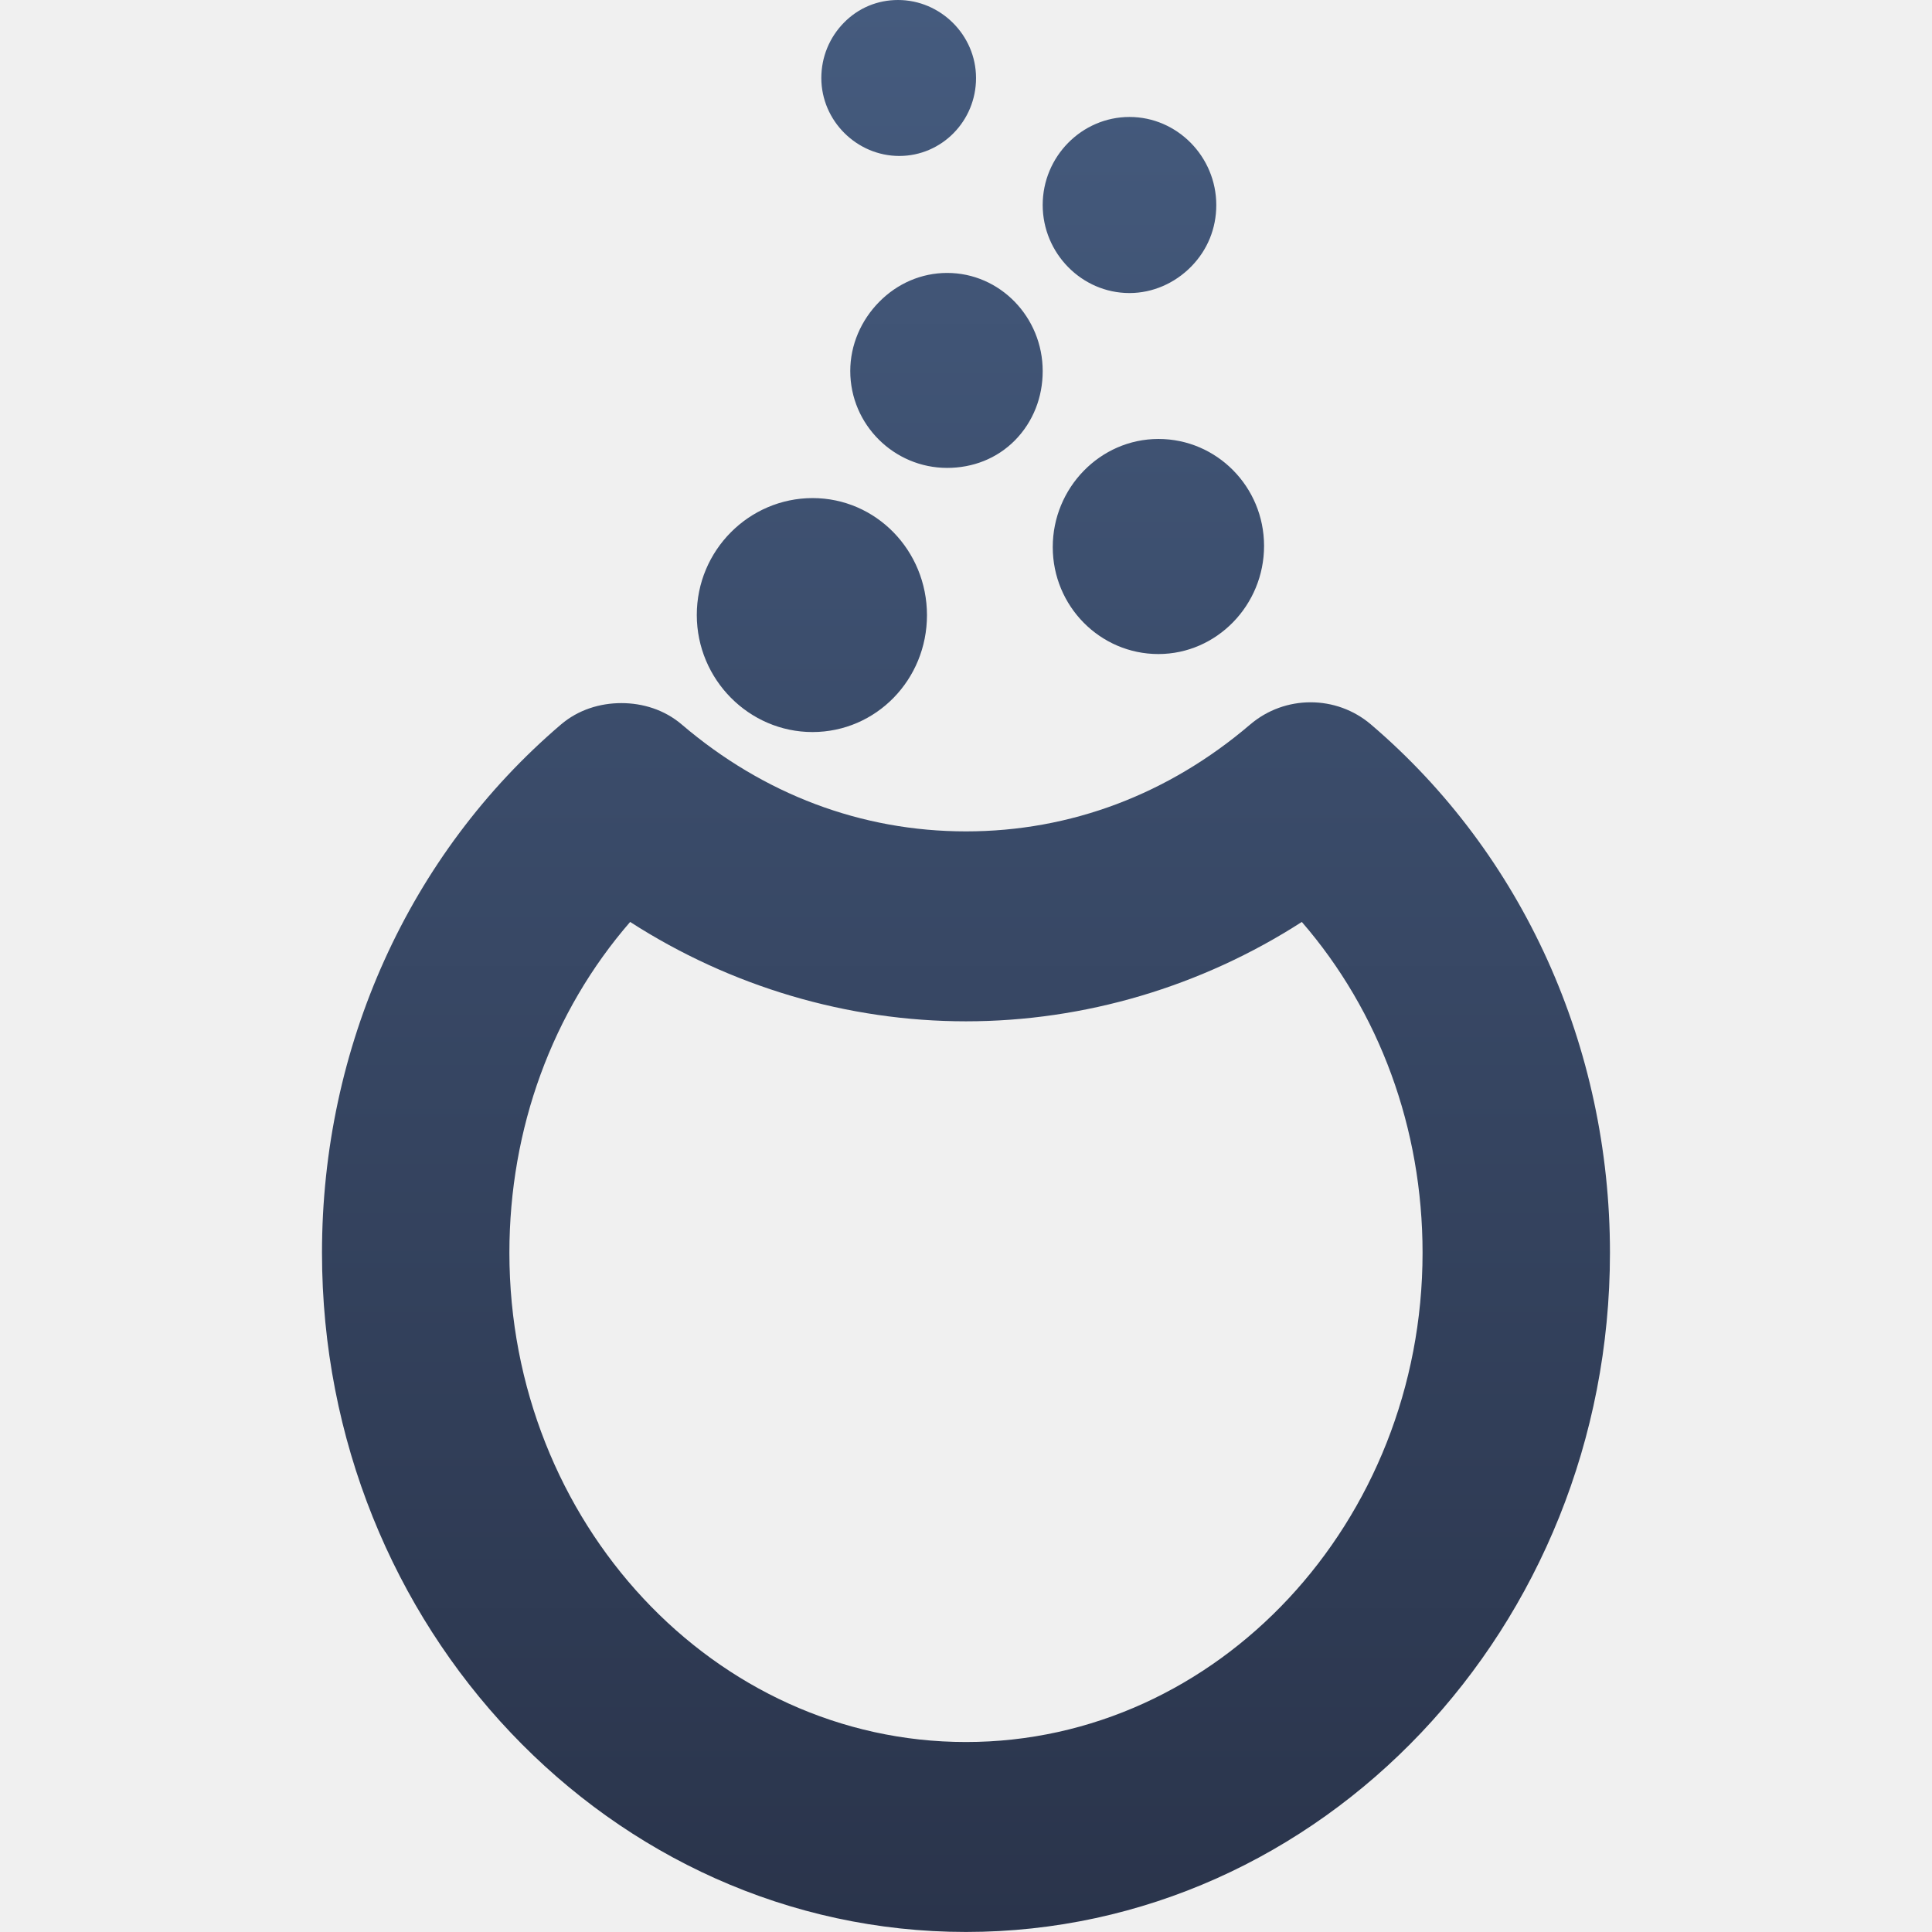
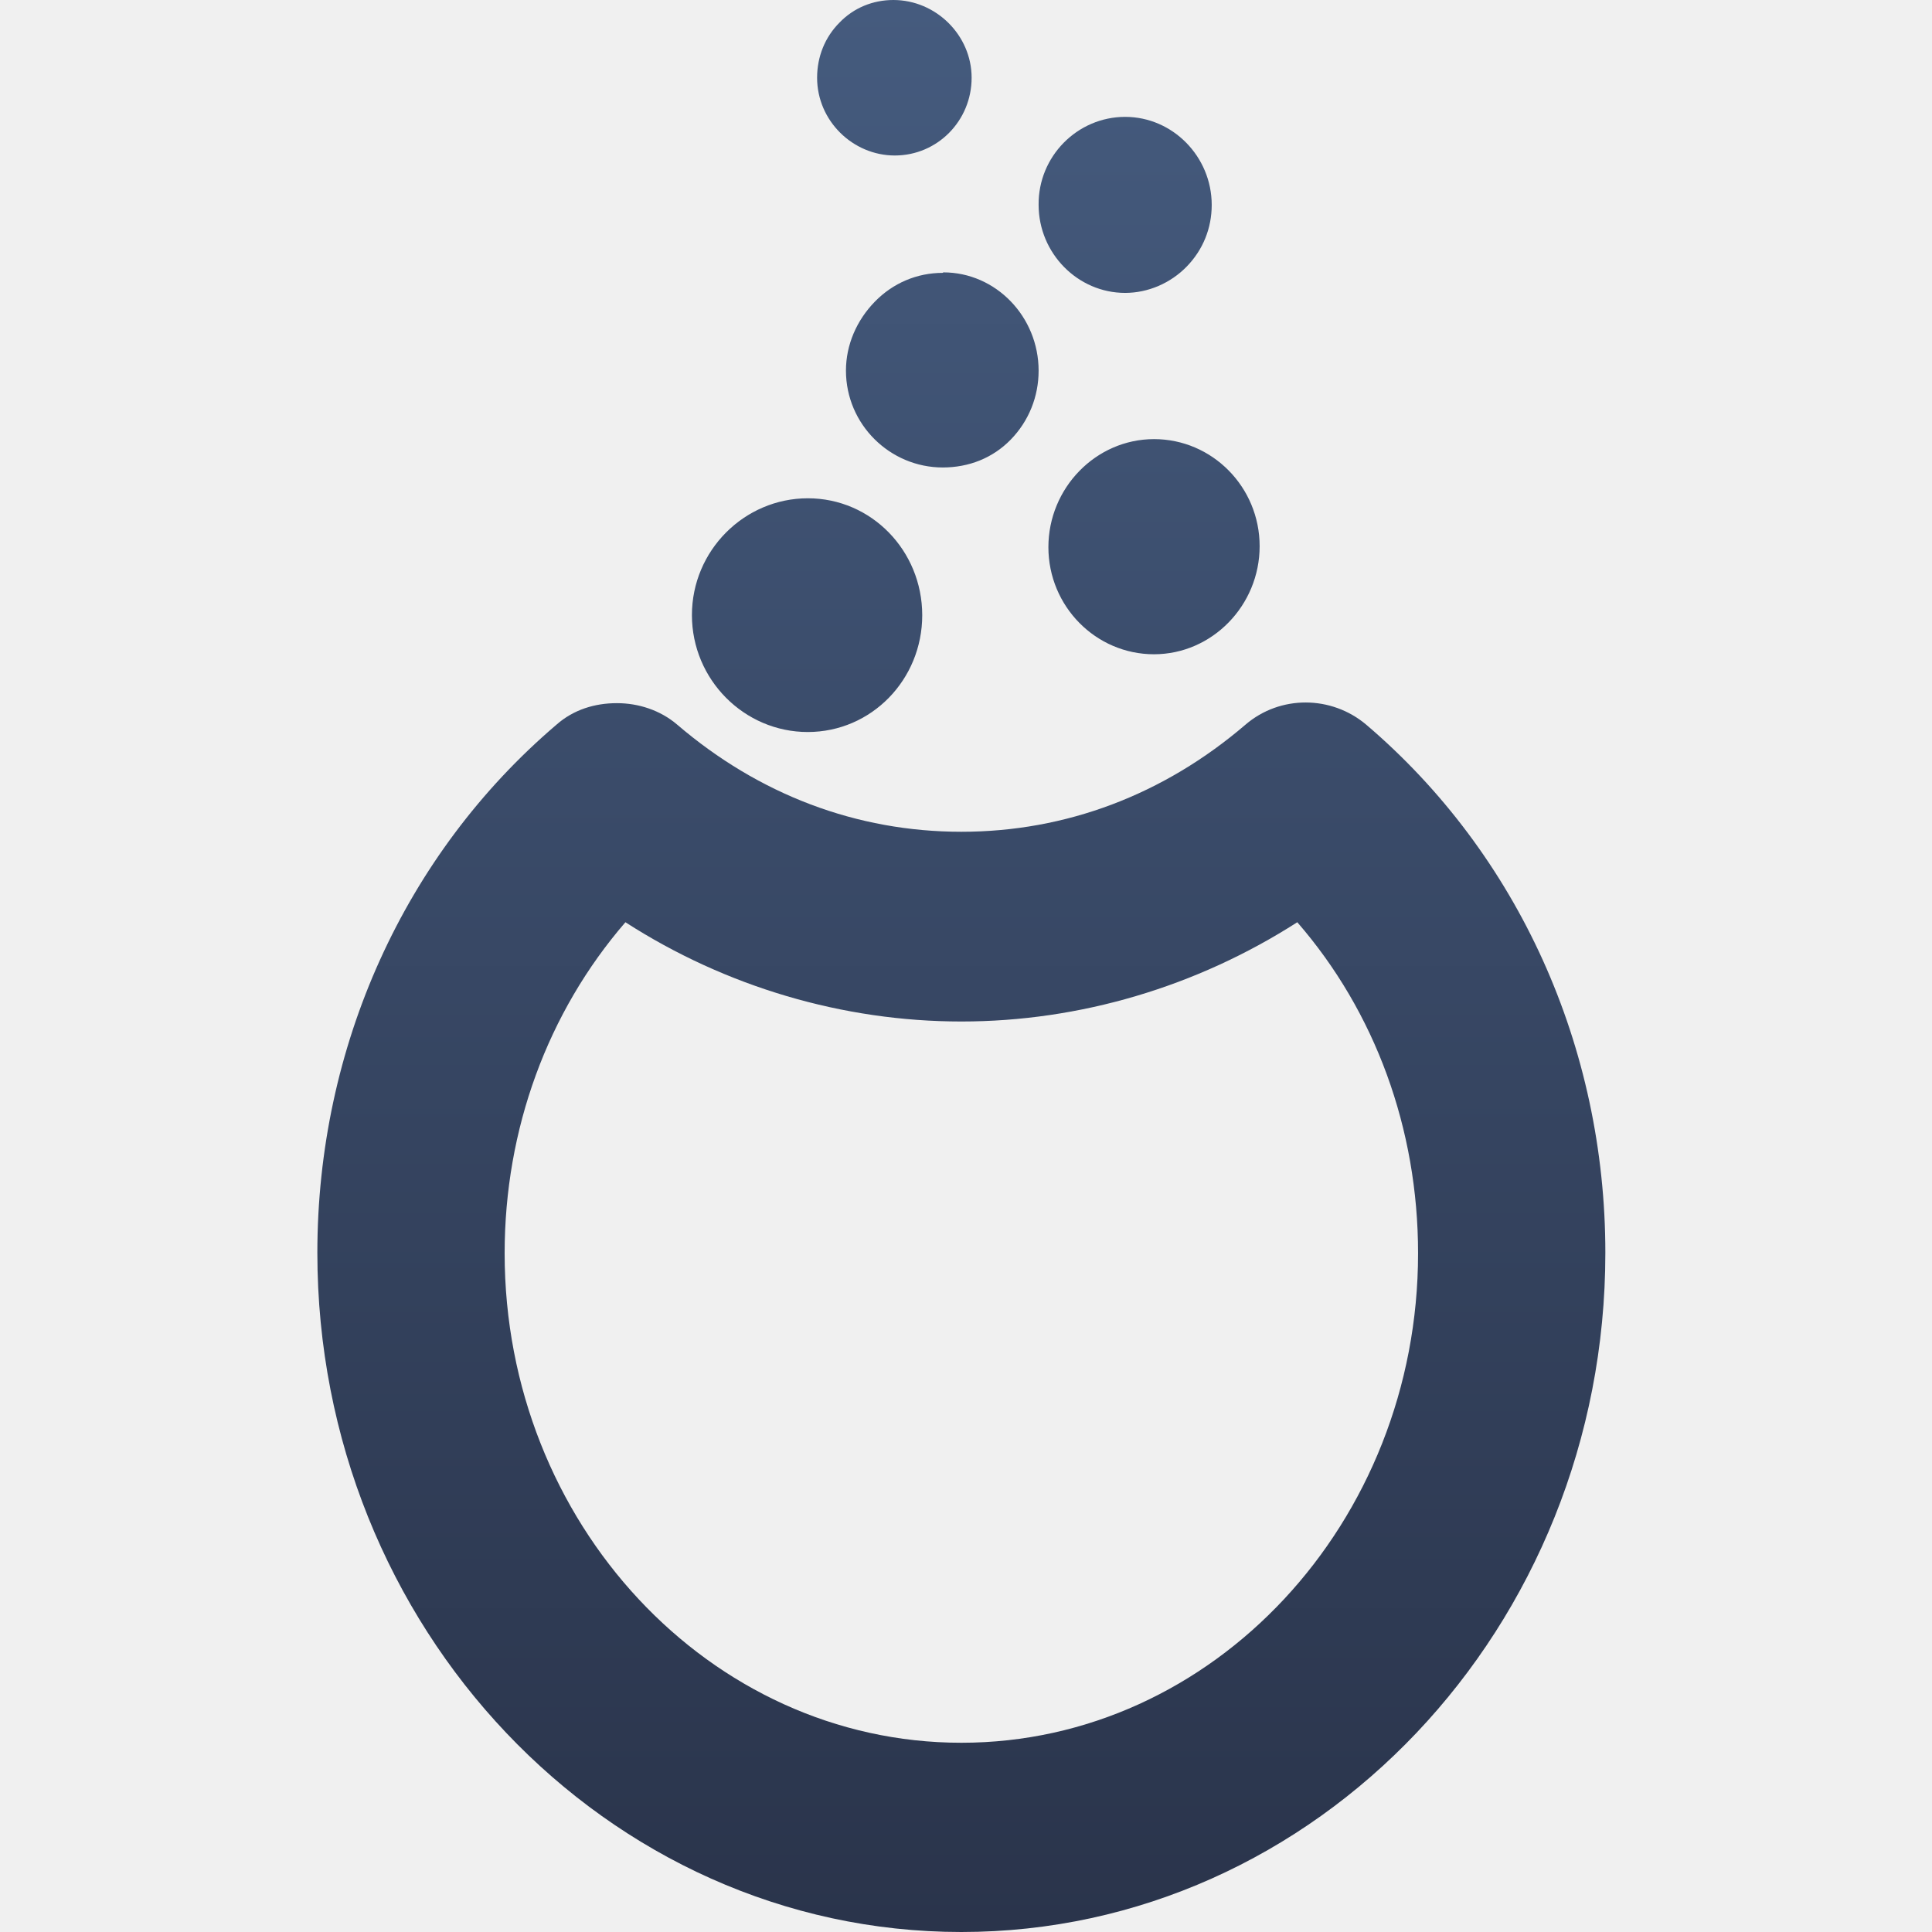
- <svg xmlns="http://www.w3.org/2000/svg" xmlns:xlink="http://www.w3.org/1999/xlink" width="48" viewBox="0 0 13.547 13.547" height="48" id="svg2" version="1.1">
+ <svg xmlns="http://www.w3.org/2000/svg" xmlns:xlink="http://www.w3.org/1999/xlink" width="14" viewBox="0 0 3.951 3.951" height="14" id="svg2" version="1.1">
  <defs id="defs4">
    <linearGradient id="linearGradient3972">
      <stop style="stop-color:#ffffff;stop-opacity:1;" offset="0" id="stop3974" />
      <stop style="stop-color:#ffffff;stop-opacity:0;" offset="1" id="stop3976" />
    </linearGradient>
    <linearGradient id="0">
      <stop stop-color="#2a344b" id="stop7" />
      <stop offset="1" stop-color="#455b7e" id="stop9" />
    </linearGradient>
    <clipPath id="clipPath11">
-       <rect height="208.57" y="1580.93" x="-830" width="477.14" fill="#ff0" id="rect13" />
+       <rect height="208.57" y="1580.93" x="-830" width="477.14" id="rect13" style="fill:#ffff00" />
    </clipPath>
    <clipPath id="clipPath15">
-       <rect height="208.57" y="1580.93" x="-830" width="477.14" fill="#ff0" id="rect17" />
+       <rect height="208.57" y="1580.93" x="-830" width="477.14" id="rect17" style="fill:#ffff00" />
    </clipPath>
    <clipPath id="clipPath19">
-       <rect height="208.57" y="1580.93" x="-830" width="477.14" fill="#ff0" id="rect21" />
+       <rect height="208.57" y="1580.93" x="-830" width="477.14" id="rect21" style="fill:#ffff00" />
    </clipPath>
    <clipPath id="clipPath23">
-       <rect height="208.57" y="1580.93" x="-830" width="477.14" fill="#ff0" id="rect25" />
+       <rect height="208.57" y="1580.93" x="-830" width="477.14" id="rect25" style="fill:#ffff00" />
    </clipPath>
    <clipPath id="clipPath27">
-       <rect transform="matrix(.99975 -.02255 .02255 .99975 0 0)" height="240.87" y="780.64" x="294.93" width="357.87" fill="#f00" id="rect29" />
+       <rect transform="matrix(0.99975,-0.02255,0.02255,0.99975,0,0)" height="240.87" y="780.64" x="294.93" width="357.87" id="rect29" style="fill:#ff0000" />
    </clipPath>
    <clipPath id="clipPath31">
-       <rect height="195" y="857.54" width="301.43" fill="#fff" id="rect33" />
+       <rect height="195" y="857.54" width="301.43" id="rect33" x="0" style="fill:#ffffff" />
    </clipPath>
    <clipPath id="clipPath35">
-       <rect height="208.57" y="1580.93" x="-830" width="477.14" fill="#ff0" id="rect37" />
+       <rect height="208.57" y="1580.93" x="-830" width="477.14" id="rect37" style="fill:#ffff00" />
    </clipPath>
    <clipPath id="clipPath39">
-       <rect height="30.01" y="977.09" x="276.37" width="79.48" fill="#e20a17" id="rect41" />
+       <rect height="30.01" y="977.09" x="276.37" width="79.48" id="rect41" style="fill:#e20a17" />
    </clipPath>
    <clipPath id="clipPath43">
-       <rect transform="rotate(20.37582)" height="37.48" y="0.064" x="8.208" width="506.46" fill="#162d50" id="rect45" />
+       <rect transform="matrix(0.937429,0.3481765,-0.3481765,0.937429,0,0)" height="37.48" y="0.064" x="8.208" width="506.46" id="rect45" style="fill:#162d50" />
    </clipPath>
    <clipPath id="clipPath47">
-       <rect transform="rotate(.22918)" height="318.4" y="758.67" x="218.9" width="357.38" fill="#fff" id="rect49" />
+       <rect transform="matrix(0.999992,0.00399993,-0.00399993,0.999992,0,0)" height="318.4" y="758.67" x="218.9" width="357.38" id="rect49" style="fill:#ffffff" />
    </clipPath>
    <clipPath id="clipPath51">
-       <rect transform="rotate(.22918)" height="318.4" y="758.67" x="218.9" width="357.38" fill="#fff" id="rect53" />
+       <rect transform="matrix(0.999992,0.00399993,-0.00399993,0.999992,0,0)" height="318.4" y="758.67" x="218.9" width="357.38" id="rect53" style="fill:#ffffff" />
    </clipPath>
    <clipPath id="clipPath55">
-       <rect transform="rotate(20.37582)" height="37.48" y="0.064" x="8.208" width="506.46" fill="#162d50" id="rect57" />
+       <rect transform="matrix(0.937429,0.3481765,-0.3481765,0.937429,0,0)" height="37.48" y="0.064" x="8.208" width="506.46" id="rect57" style="fill:#162d50" />
    </clipPath>
    <clipPath id="clipPath59">
-       <rect height="208.57" y="1580.93" x="-830" width="477.14" fill="#ff0" id="rect61" />
+       <rect height="208.57" y="1580.93" x="-830" width="477.14" id="rect61" style="fill:#ffff00" />
    </clipPath>
    <clipPath id="clipPath63">
-       <rect transform="rotate(.6171)" height="235.88" y="804.24" x="221.39" width="350.46" id="rect65" />
+       <rect transform="matrix(0.999942,0.01077022,-0.01077022,0.999942,0,0)" height="235.88" y="804.24" x="221.39" width="350.46" id="rect65" />
    </clipPath>
    <clipPath id="clipPath67">
-       <rect transform="rotate(.16206)" height="279.03" y="793.52" x="257.32" width="287.43" fill="#fff" id="rect69" />
+       <rect transform="matrix(0.999996,0.00282848,-0.00282848,0.999996,0,0)" height="279.03" y="793.52" x="257.32" width="287.43" id="rect69" style="fill:#ffffff" />
    </clipPath>
    <clipPath id="clipPath71">
-       <rect height="195" y="0.06" width="301.43" fill="#fff" id="rect73" />
+       <rect height="195" y="0.06" width="301.43" id="rect73" x="0" style="fill:#ffffff" />
    </clipPath>
    <clipPath id="clipPath75">
-       <rect height="195" y="857.54" width="301.43" fill="#fff" id="rect77" />
+       <rect height="195" y="857.54" width="301.43" id="rect77" x="0" style="fill:#ffffff" />
    </clipPath>
-     <path clip-path="url(#3)" id="1" d="m 699.286,672.932 a 40.714,40.714 0 1 1 -81.429,0 40.714,40.714 0 1 1 81.429,0 z" fill="#4a0" />
+     <path clip-path="url(#3)" id="1" d="m 699.286,672.932 a 40.714,40.714 0 1 1 -81.429,0 40.714,40.714 0 1 1 81.429,0 z" style="fill:#44aa00" />
    <clipPath id="clipPath80">
-       <use xlink:href="#1" transform="matrix(4.3233 0 0 4.3233 -2450.68 -2667.55)" id="use82" />
+       <use xlink:href="#1" transform="matrix(4.3233,0,0,4.3233,-2450.68,-2667.55)" id="use82" x="0" y="0" width="100%" height="100%" />
    </clipPath>
    <clipPath id="clipPath84">
-       <rect transform="rotate(27.44968)" height="41.39" y="815.74" x="448.12" width="63.987" fill="#fff" id="rect86" />
+       <rect transform="matrix(0.887416,0.4609694,-0.4609694,0.887416,0,0)" height="41.39" y="815.74" x="448.12" width="63.987" id="rect86" style="fill:#ffffff" />
    </clipPath>
    <clipPath id="clipPath88">
-       <rect height="195" y="857.54" width="301.43" fill="#fff" id="rect90" />
+       <rect height="195" y="857.54" width="301.43" id="rect90" x="0" style="fill:#ffffff" />
    </clipPath>
    <clipPath id="clipPath92">
-       <rect height="208.57" y="1580.93" x="-830" width="477.14" fill="#ff0" id="rect94" />
+       <rect height="208.57" y="1580.93" x="-830" width="477.14" id="rect94" style="fill:#ffff00" />
    </clipPath>
    <clipPath id="clipPath96">
-       <rect height="208.57" y="1580.93" x="-830" width="477.14" fill="#ff0" id="rect98" />
+       <rect height="208.57" y="1580.93" x="-830" width="477.14" id="rect98" style="fill:#ffff00" />
    </clipPath>
    <clipPath id="clipPath100">
-       <rect height="208.57" y="1580.93" x="-830" width="477.14" fill="#ff0" id="rect102" />
+       <rect height="208.57" y="1580.93" x="-830" width="477.14" id="rect102" style="fill:#ffff00" />
    </clipPath>
    <clipPath id="clipPath104">
-       <rect height="208.57" y="1580.93" x="-830" width="477.14" fill="#ff0" id="rect106" />
+       <rect height="208.57" y="1580.93" x="-830" width="477.14" id="rect106" style="fill:#ffff00" />
    </clipPath>
    <clipPath id="clipPath108">
-       <rect height="208.57" y="1580.93" x="-830" width="477.14" fill="#ff0" id="rect110" />
+       <rect height="208.57" y="1580.93" x="-830" width="477.14" id="rect110" style="fill:#ffff00" />
    </clipPath>
    <clipPath id="clipPath112">
-       <use xlink:href="#1" id="use114" />
+       <use xlink:href="#1" id="use114" x="0" y="0" width="100%" height="100%" />
    </clipPath>
    <clipPath id="clipPath116">
-       <rect height="208.57" y="1580.93" x="-830" width="477.14" fill="#ff0" id="rect118" />
+       <rect height="208.57" y="1580.93" x="-830" width="477.14" id="rect118" style="fill:#ffff00" />
    </clipPath>
-     <path id="2" d="m 699.286,672.932 a 40.714,40.714 0 1 1 -81.429,0 40.714,40.714 0 1 1 81.429,0 z" fill="#4a0" />
+     <path id="2" d="m 699.286,672.932 a 40.714,40.714 0 1 1 -81.429,0 40.714,40.714 0 1 1 81.429,0 z" style="fill:#44aa00" />
    <clipPath id="3">
-       <use xlink:href="#2" id="use122" />
+       <use xlink:href="#2" id="use122" x="0" y="0" width="100%" height="100%" />
    </clipPath>
    <clipPath id="clipPath124">
-       <use transform="matrix(4.3233 0 0 4.3233 -2450.68 -2667.55)" xlink:href="#2" id="use126" />
+       <use transform="matrix(4.3233,0,0,4.3233,-2450.68,-2667.55)" xlink:href="#2" id="use126" x="0" y="0" width="100%" height="100%" />
    </clipPath>
-     <linearGradient gradientUnits="userSpaceOnUse" x2="0" y2="40" y1="280" xlink:href="#5" id="4" gradientTransform="matrix(.175 0 0 .175 302.8 216)" />
+     <linearGradient gradientUnits="userSpaceOnUse" x2="0" y2="40" y1="280" xlink:href="#5" id="4" gradientTransform="matrix(0.175,0,0,0.175,302.8,216)" />
    <linearGradient id="5">
      <stop stop-color="#151515" id="stop130" />
      <stop stop-color="#222" offset="1" id="stop132" />
    </linearGradient>
-     <linearGradient gradientUnits="userSpaceOnUse" x2="0" y2="90" y1="230" xlink:href="#5" id="6" gradientTransform="matrix(.375 0 0 .375 298 16)" />
-     <linearGradient gradientUnits="userSpaceOnUse" x2="0" y2="90" y1="230" xlink:href="#5" id="7" gradientTransform="matrix(.25 0 0 .25 300 132)" />
+     <linearGradient gradientUnits="userSpaceOnUse" x2="0" y2="90" y1="230" xlink:href="#5" id="6" gradientTransform="matrix(0.375,0,0,0.375,298,16)" />
+     <linearGradient gradientUnits="userSpaceOnUse" x2="0" y2="90" y1="230" xlink:href="#5" id="7" gradientTransform="matrix(0.25,0,0,0.25,300,132)" />
    <clipPath id="clipPath136">
-       <rect color="#bebebe" height="20" rx="4" y="78" x="434" width="20" id="rect138" />
+       <rect height="20" rx="4" y="78" x="434" width="20" id="rect138" style="color:#bebebe" />
    </clipPath>
    <clipPath id="clipPath140">
-       <rect color="#bebebe" height="22" rx="4" y="77" x="433" width="22" id="rect142" />
+       <rect height="22" rx="4" y="77" x="433" width="22" id="rect142" style="color:#bebebe" />
    </clipPath>
    <clipPath id="clipPath144">
-       <rect color="#bebebe" height="22" rx="5" y="77" x="433" width="22" id="rect146" />
+       <rect height="22" rx="5" y="77" x="433" width="22" id="rect146" style="color:#bebebe" />
    </clipPath>
    <clipPath id="clipPath148">
-       <rect color="#bebebe" height="30" rx="6" y="29" x="433" width="30" id="rect150" />
+       <rect height="30" rx="6" y="29" x="433" width="30" id="rect150" style="color:#bebebe" />
    </clipPath>
    <clipPath id="clipPath152">
-       <rect color="#bebebe" fill="url(#7)" transform="matrix(0 -1 1 0 0 0)" height="60" rx="12.5" y="142" x="306" width="60" id="rect154" />
+       <rect transform="matrix(0,-1,1,0,0,0)" height="60" rx="12.5" y="142" x="306" width="60" id="rect154" style="color:#bebebe;fill:url(#7)" />
    </clipPath>
    <clipPath id="clipPath156">
-       <rect color="#bebebe" fill="url(#6)" height="90" rx="18.75" y="31" x="307" width="90" id="rect158" />
+       <rect height="90" rx="18.75" y="31" x="307" width="90" id="rect158" style="color:#bebebe;fill:url(#6)" />
    </clipPath>
    <clipPath id="clipPath160">
-       <rect color="#bebebe" fill="#6d6d6d" opacity="0.2" height="30" rx="4" y="29" x="433" width="30" id="rect162" />
+       <rect height="30" rx="4" y="29" x="433" width="30" id="rect162" style="color:#bebebe;opacity:0.2;fill:#6d6d6d" />
    </clipPath>
    <clipPath id="clipPath164">
-       <rect color="#bebebe" fill="#6d6d6d" opacity="0.2" height="22" rx="3" y="77" x="433" width="22" id="rect166" />
+       <rect height="22" rx="3" y="77" x="433" width="22" id="rect166" style="color:#bebebe;opacity:0.2;fill:#6d6d6d" />
    </clipPath>
    <clipPath id="clipPath168">
      <path d="m 144,70 c -49.706,0 -90,40.294 -90,90 0,49.706 40.294,90 90,90 49.706,0 90,-40.294 90,-90 0,-49.706 -40.294,-90 -90,-90 z m 0,32.188 c 32.033,0 58,25.967 58,58 0,32.033 -25.967,58 -58,58 -32.033,0 -58,-25.967 -58,-58 0,-32.033 25.967,-58 58,-58 z" id="path170" />
    </clipPath>
    <clipPath id="clipPath172">
-       <rect color="#bebebe" height="16" rx="3" y="116" x="432" width="16" id="rect174" />
+       <rect height="16" rx="3" y="116" x="432" width="16" id="rect174" style="color:#bebebe" />
    </clipPath>
    <clipPath id="clipPath176">
-       <path d="m 145,215 c 33.137,0 60,-26.863 60,-60 0,-33.137 -26.863,-60 -60,-60 -33.137,0 -60,26.863 -60,60 0,12.507 3.829,24.106 10.375,33.719 L 89,211 111.281,204.625 C 120.894,211.172 132.493,215 145,215 z" id="path178" />
+       <path d="m 145,215 c 33.137,0 60,-26.863 60,-60 0,-33.137 -26.863,-60 -60,-60 -33.137,0 -60,26.863 -60,60 0,12.507 3.829,24.106 10.375,33.719 L 89,211 111.281,204.625 C 120.894,211.172 132.493,215 145,215 Z" id="path178" />
    </clipPath>
    <clipPath id="clipPath180">
      <path d="m 152,204 a 8,8 0 1 1 -16,0 8,8 0 1 1 16,0 z" id="path182" />
    </clipPath>
    <clipPath id="clipPath184">
      <path d="m 98.031,23.191 c -41.492,1.052 -74.844,35.068 -74.844,76.812 0,42.407 34.406,76.812 76.812,76.812 42.407,0 76.812,-34.406 76.812,-76.812 0,-42.407 -34.406,-76.812 -76.812,-76.812 -0.663,0 -1.31,-0.017 -1.969,0 z M 100,50.66 c 27.245,0 49.344,22.099 49.344,49.344 -1e-5,27.245 -22.099,49.344 -49.344,49.344 -27.245,-1e-5 -49.344,-22.099 -49.344,-49.344 0,-27.245 22.099,-49.344 49.344,-49.344 z" id="path186" />
    </clipPath>
    <clipPath id="clipPath188">
-       <rect color="#bebebe" fill="#6d6d6d" opacity="0.2" height="16" rx="2" y="116" x="432" width="16" id="rect190" />
+       <rect height="16" rx="2" y="116" x="432" width="16" id="rect190" style="color:#bebebe;opacity:0.2;fill:#6d6d6d" />
    </clipPath>
    <clipPath id="clipPath192">
-       <rect color="#bebebe" fill="#986767" height="240" rx="50" y="36" x="24" width="240" id="rect194" />
+       <rect height="240" rx="50" y="36" x="24" width="240" id="rect194" style="color:#bebebe;fill:#986767" />
    </clipPath>
    <clipPath id="clipPath196">
-       <rect color="#bebebe" fill="url(#4)" transform="rotate(90)" height="42" rx="9" y="223" x="307" width="42" id="rect198" />
+       <rect transform="matrix(0,1,-1,0,0,0)" height="42" rx="9" y="223" x="307" width="42" id="rect198" style="color:#bebebe;fill:url(#4)" />
    </clipPath>
    <linearGradient xlink:href="#0" id="8" x1="6.814" y1="12.72" x2="6.774" y2="0.827" gradientUnits="userSpaceOnUse" gradientTransform="translate(20.2052,1.435028)" />
    <linearGradient xlink:href="#0" id="linearGradient3978" x1="7.043" y1="4.105" x2="7.65" y2="4.105" gradientUnits="userSpaceOnUse" gradientTransform="matrix(2,0,0,2,-6.773332,-6.773332)" />
    <linearGradient xlink:href="#0" id="linearGradient3980" x1="6.268" y1="3.66" x2="6.807" y2="3.66" gradientUnits="userSpaceOnUse" gradientTransform="matrix(2,0,0,2,-6.773332,-6.773332)" />
    <linearGradient xlink:href="#0" id="linearGradient3982" x1="7.077" y1="5.302" x2="7.818" y2="5.302" gradientUnits="userSpaceOnUse" gradientTransform="matrix(2,0,0,2,-6.773332,-6.773332)" />
    <linearGradient xlink:href="#0" id="linearGradient3984" x1="6.369" y1="4.687" x2="7.043" y2="4.687" gradientUnits="userSpaceOnUse" gradientTransform="matrix(2,0,0,2,-6.773332,-6.773332)" />
    <linearGradient xlink:href="#0" id="linearGradient3986" x1="5.83" y1="5.542" x2="6.639" y2="5.542" gradientUnits="userSpaceOnUse" gradientTransform="matrix(2,0,0,2,-6.773332,-6.773332)" />
    <linearGradient xlink:href="#0" id="linearGradient3988" x1="4.516" y1="8.005" x2="9.031" y2="8.005" gradientUnits="userSpaceOnUse" gradientTransform="matrix(7.086614,0,0,7.086614,-24,-23.99999)" />
-     <linearGradient xlink:href="#0" id="linearGradient3993" gradientUnits="userSpaceOnUse" gradientTransform="matrix(7.086614,0,0,7.086614,-24,-23.99999)" x1="6.914" y1="10.16" x2="6.914" y2="3.387" />
+     <linearGradient xlink:href="#0" id="linearGradient3993" gradientUnits="userSpaceOnUse" gradientTransform="matrix(0.5833333,0,0,0.5833333,-1.984962,-1.975555)" x1="6.914" y1="10.16" x2="6.914" y2="3.387" />
  </defs>
-   <path style="fill:url(#linearGradient3993);fill-opacity:1" d="M 22.312 0 C 21.802 0 21.329 0.196 20.969 0.562 C 20.608 0.929 20.406 1.418 20.406 1.938 C 20.407 3.006 21.291 3.875 22.344 3.875 C 23.397 3.874 24.251 3.008 24.25 1.938 C 24.249 0.87 23.367 0 22.312 0 z M 28.062 2.906 C 26.878 2.907 25.906 3.888 25.906 5.094 C 25.907 6.295 26.879 7.281 28.062 7.281 C 28.637 7.281 29.188 7.038 29.594 6.625 C 29.999 6.213 30.219 5.678 30.219 5.094 C 30.218 3.892 29.248 2.906 28.062 2.906 z M 23.531 6.781 C 22.893 6.782 22.295 7.042 21.844 7.5 C 21.393 7.958 21.125 8.569 21.125 9.219 C 21.126 10.553 22.215 11.625 23.531 11.625 C 24.169 11.625 24.768 11.395 25.219 10.938 C 25.669 10.479 25.907 9.868 25.906 9.219 C 25.906 7.884 24.849 6.781 23.531 6.781 z M 28.781 10.906 C 27.333 10.907 26.155 12.122 26.156 13.594 C 26.157 15.062 27.334 16.25 28.781 16.25 C 30.23 16.249 31.407 15.035 31.406 13.562 C 31.405 12.094 30.231 10.906 28.781 10.906 z M 20.188 12.375 C 18.608 12.377 17.311 13.675 17.312 15.281 C 17.314 16.883 18.609 18.188 20.188 18.188 C 21.767 18.186 23.032 16.888 23.031 15.281 C 23.029 13.68 21.768 12.375 20.188 12.375 z M 15.438 17.469 C 14.908 17.469 14.368 17.633 13.938 18 C 10.158 21.225 8 26.012 8 31.125 C 8 40.429 15.178 48 24 48 C 32.822 48 40 40.43 40 31.125 C 40 26.009 37.838 21.222 34.062 18 C 33.201 17.265 31.924 17.265 31.062 18 C 29.031 19.734 26.599 20.656 24 20.656 C 21.404 20.656 18.969 19.734 16.938 18 C 16.507 17.632 15.967 17.469 15.438 17.469 z M 15.656 22.906 C 18.151 24.513 21.058 25.375 24 25.375 C 26.945 25.375 29.849 24.513 32.344 22.906 C 34.274 25.134 35.344 28.036 35.344 31.125 C 35.344 37.816 30.255 43.281 24 43.281 C 17.745 43.281 12.656 37.816 12.656 31.125 C 12.656 28.038 13.723 25.135 15.656 22.906 z " transform="scale(0.2822222,0.2822222)" id="path207" />
+   <path style="fill:url(#linearGradient3993);fill-opacity:1" d="M 1.827,2.8852145e-7 C 1.785,3.9988521e-5 1.746,0.016 1.717,0.046 c -0.03,0.03 -0.046,0.07 -0.046,0.113 5.9e-5,0.088 0.073,0.159 0.159,0.159 0.087,-7.98e-5 0.157,-0.071 0.157,-0.159 C 1.987,0.072 1.914,1.8852145e-7 1.827,1.8852145e-7 Z M 2.301,0.239 c -0.098,5.99e-5 -0.178,0.081 -0.177,0.18 9.83e-5,0.099 0.08,0.18 0.177,0.18 0.047,-6e-5 0.093,-0.02 0.126,-0.054 0.033,-0.034 0.051,-0.078 0.051,-0.126 -9.82e-5,-0.099 -0.08,-0.18 -0.177,-0.18 z m -0.373,0.319 c -0.053,4e-5 -0.102,0.021 -0.139,0.059 -0.037,0.038 -0.059,0.088 -0.059,0.141 9.83e-5,0.11 0.09,0.198 0.198,0.198 0.053,-4e-5 0.102,-0.019 0.139,-0.057 0.037,-0.038 0.057,-0.088 0.057,-0.141 -5.89e-5,-0.11 -0.087,-0.201 -0.195,-0.201 z m 0.432,0.34 c -0.119,10e-5 -0.216,0.1 -0.216,0.221 7.86e-5,0.121 0.097,0.219 0.216,0.219 0.119,-1.2e-4 0.216,-0.1 0.216,-0.221 C 2.576,0.996 2.479,0.898 2.36,0.898 Z M 1.652,1.019 c -0.13,1.39e-4 -0.237,0.107 -0.237,0.239 1.376e-4,0.132 0.107,0.239 0.237,0.239 0.13,-1.4e-4 0.234,-0.107 0.234,-0.239 -1.573e-4,-0.132 -0.104,-0.239 -0.234,-0.239 z m -0.391,0.419 c -0.044,-3e-6 -0.088,0.013 -0.123,0.044 -0.311,0.265 -0.489,0.659 -0.489,1.08 0,0.766 0.591,1.389 1.317,1.389 0.726,0 1.317,-0.623 1.317,-1.389 0,-0.421 -0.178,-0.815 -0.489,-1.08 -0.071,-0.06 -0.176,-0.061 -0.247,0 -0.167,0.143 -0.367,0.219 -0.581,0.219 -0.214,0 -0.414,-0.076 -0.581,-0.219 -0.035,-0.03 -0.08,-0.044 -0.123,-0.044 z m 0.018,0.448 c 0.205,0.132 0.445,0.203 0.687,0.203 0.242,0 0.481,-0.071 0.687,-0.203 0.159,0.183 0.247,0.422 0.247,0.677 0,0.551 -0.419,1.001 -0.934,1.001 -0.515,0 -0.934,-0.45 -0.934,-1.001 0,-0.254 0.088,-0.493 0.247,-0.677 z" id="path207" />
</svg>
